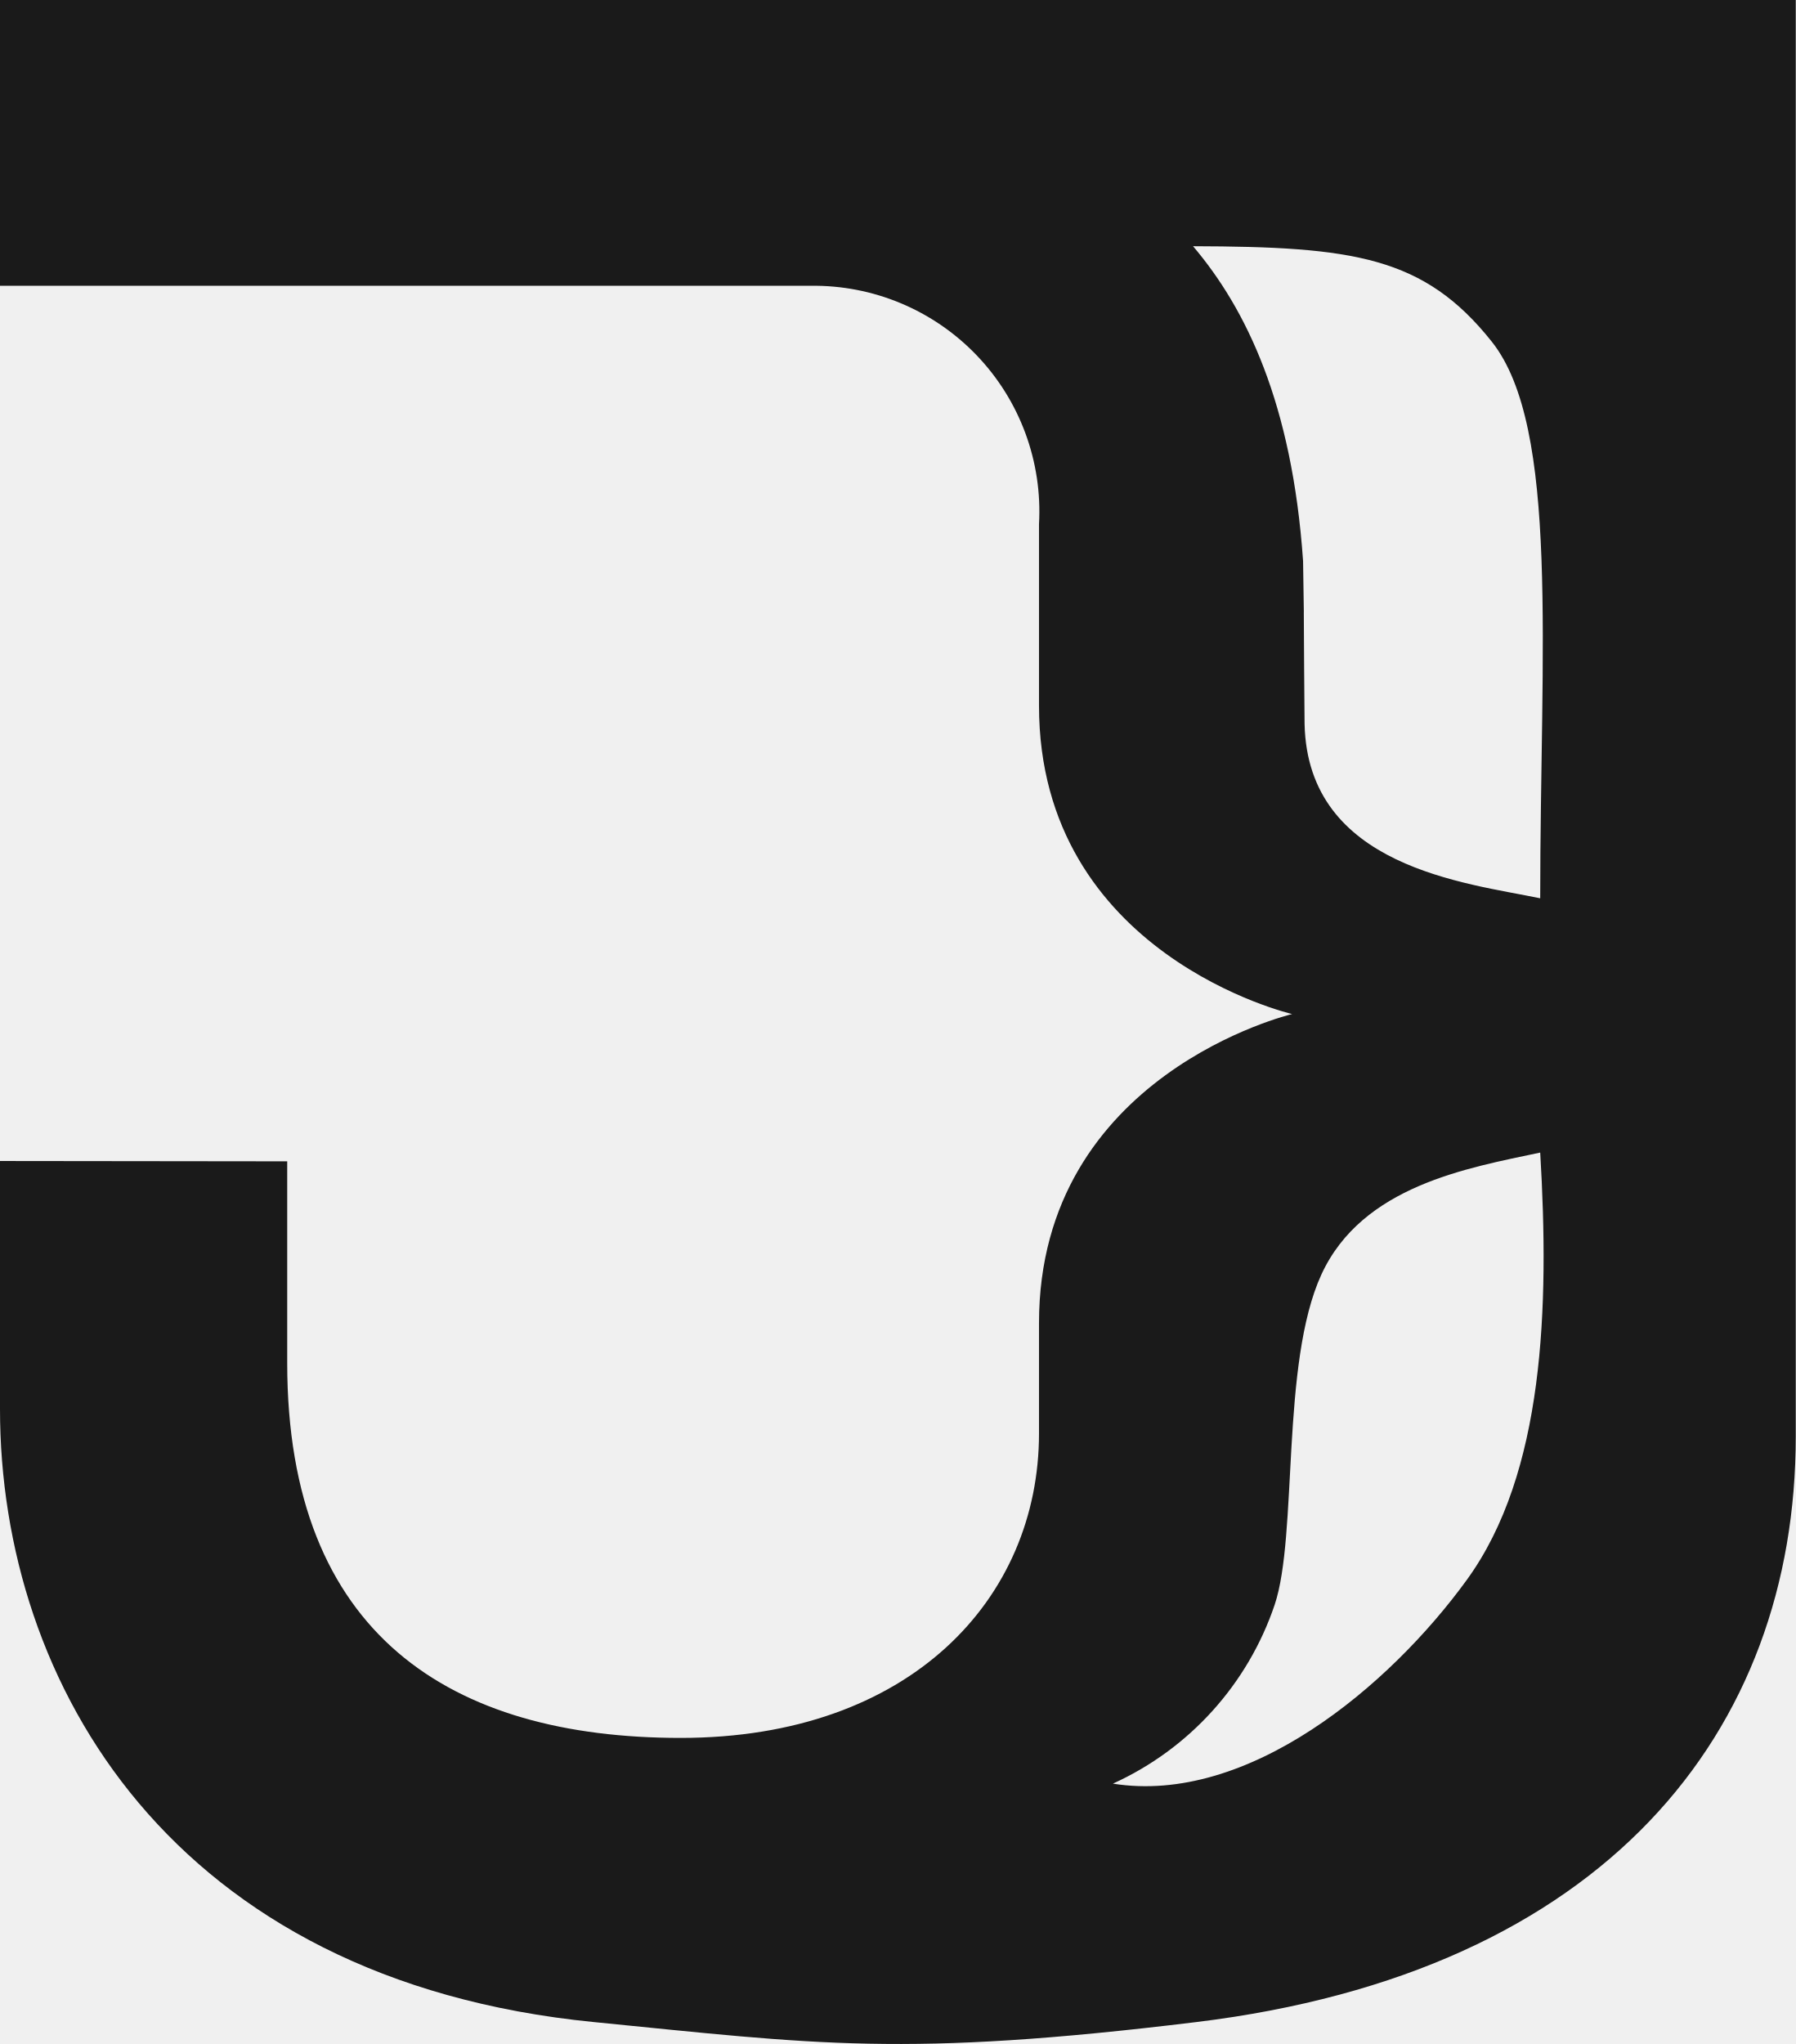
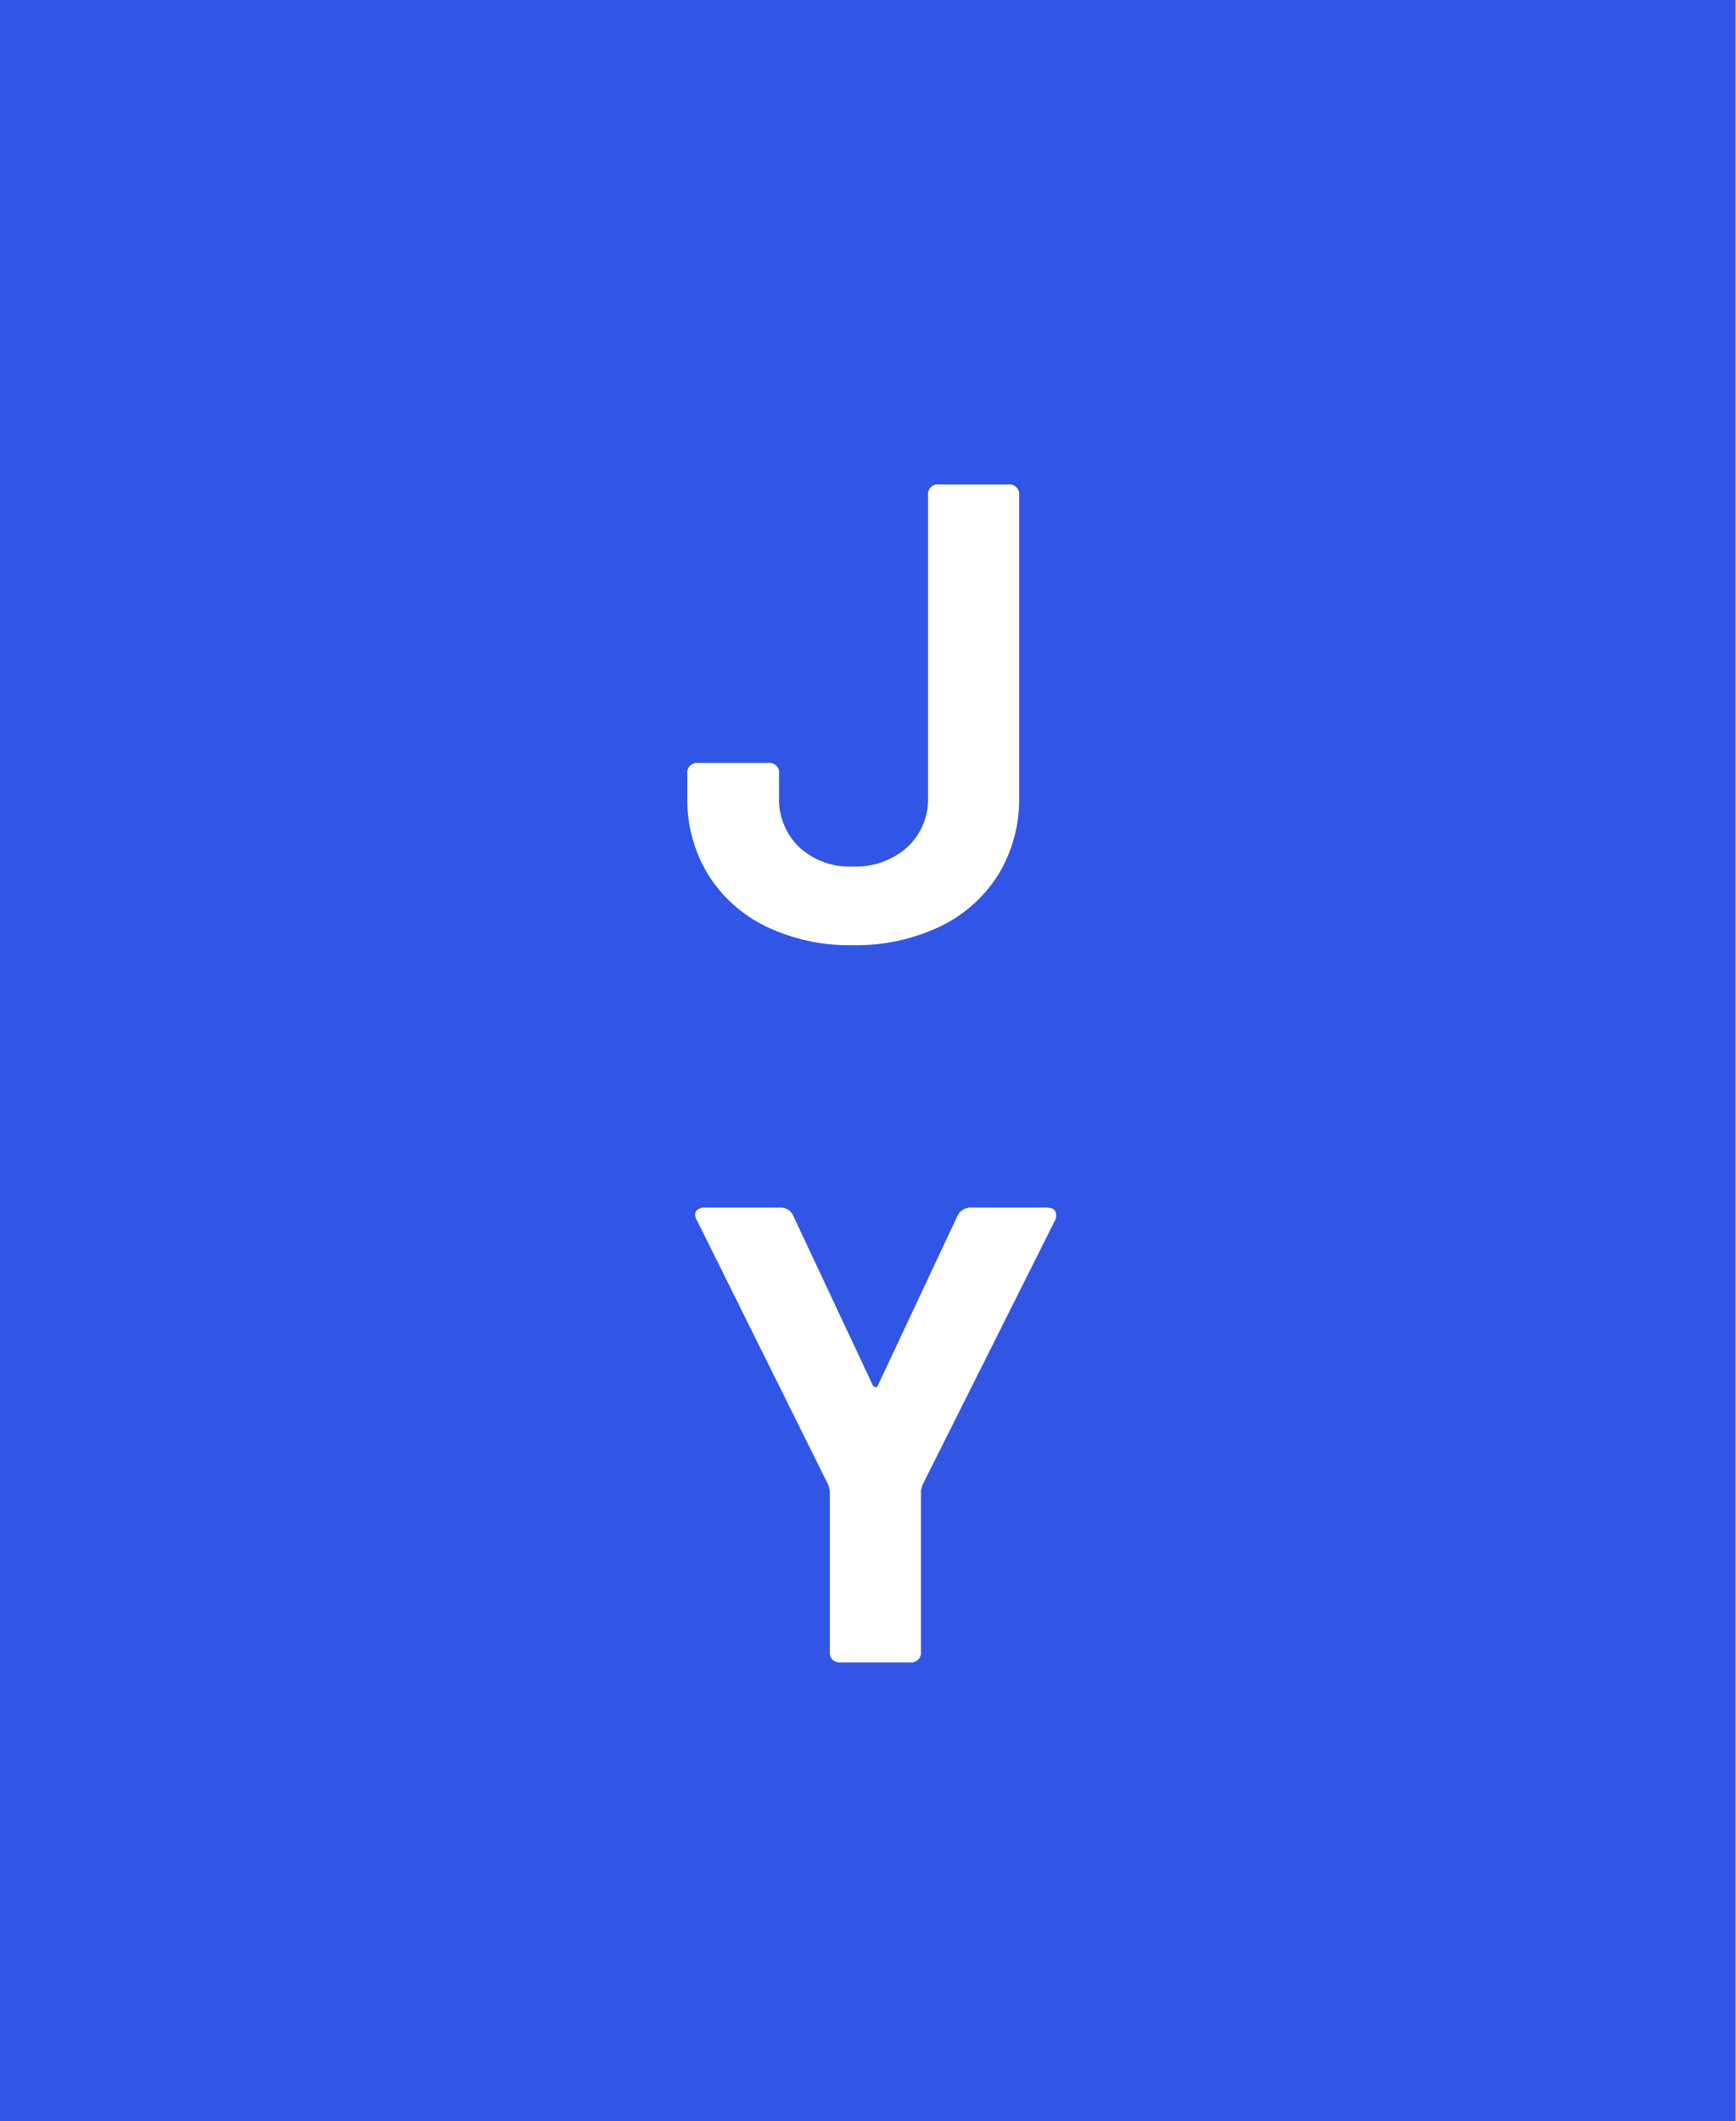
- <svg xmlns="http://www.w3.org/2000/svg" width="44.072" height="50.158" viewBox="0 0 44.072 50.158">
-   <path d="M712.657-256.7v7.015h19.888a5.537,5.537,0,0,1,5.612,5.849v4.454c0,6.124,6.212,7.568,6.212,7.568s-6.212,1.47-6.212,7.583v2.706c0,4.06-3.165,7.474-8.794,7.474s-9.657-2.518-9.657-9.2V-228.2l-7.049-.008v6.083c0,6.759,4.232,14.026,14.576,15.047,5.447.538,7.6.876,14.784,0,10.048-1.225,14.713-7.135,14.713-14.374V-256.7Zm32,15.026-.019-1.257c-.268-3.87-1.4-6.192-2.7-7.725,3.923.011,5.667.246,7.333,2.344s1.187,7.57,1.187,13.657c-1.817-.376-5.706-.758-5.783-4.276-.008-.931-.015-1.812-.019-2.743Zm-4.682,28.743a7.43,7.43,0,0,0,3.965-4.385c.575-1.71.144-5.922,1.147-8.105s3.6-2.617,5.371-2.994c.227,3.807.1,7.867-1.8,10.484S743.282-212.4,739.971-212.929Z" transform="translate(-712.657 256.698)" fill="#1a1a1a" />
+ <svg xmlns="http://www.w3.org/2000/svg" width="72" height="88" viewBox="0 0 72 88">
+   <g transform="translate(-479 -86)">
+     <rect width="72" height="88" transform="translate(479 86)" fill="#3155e5" />
+     <path d="M7.371.216a7.955,7.955,0,0,1-3.578-.77,5.812,5.812,0,0,1-2.417-2.16A5.986,5.986,0,0,1,.513-5.94v-.945a.406.406,0,0,1,.459-.459H3.861a.406.406,0,0,1,.459.459v.945a2.756,2.756,0,0,0,.837,2.093,3.079,3.079,0,0,0,2.214.8,3.214,3.214,0,0,0,2.268-.8A2.712,2.712,0,0,0,10.5-5.94v-12.5a.406.406,0,0,1,.459-.459h2.862a.406.406,0,0,1,.459.459v12.5a5.986,5.986,0,0,1-.864,3.227,5.8,5.8,0,0,1-2.43,2.16A8.105,8.105,0,0,1,7.371.216ZM6.885,29.973a.406.406,0,0,1-.459-.459V22.845l-.054-.216L.918,11.64A.484.484,0,0,1,.837,11.4a.257.257,0,0,1,.108-.216.485.485,0,0,1,.3-.081H4.374a.555.555,0,0,1,.54.351l3.294,7.02a.15.15,0,0,0,.122.081q.068,0,.094-.081l3.294-7.02a.589.589,0,0,1,.54-.351h3.159q.4,0,.4.324a.384.384,0,0,1-.054.216L10.26,22.629l-.054.216v6.669a.406.406,0,0,1-.459.459Z" transform="translate(507 125)" fill="#fff" />
+   </g>
</svg>
